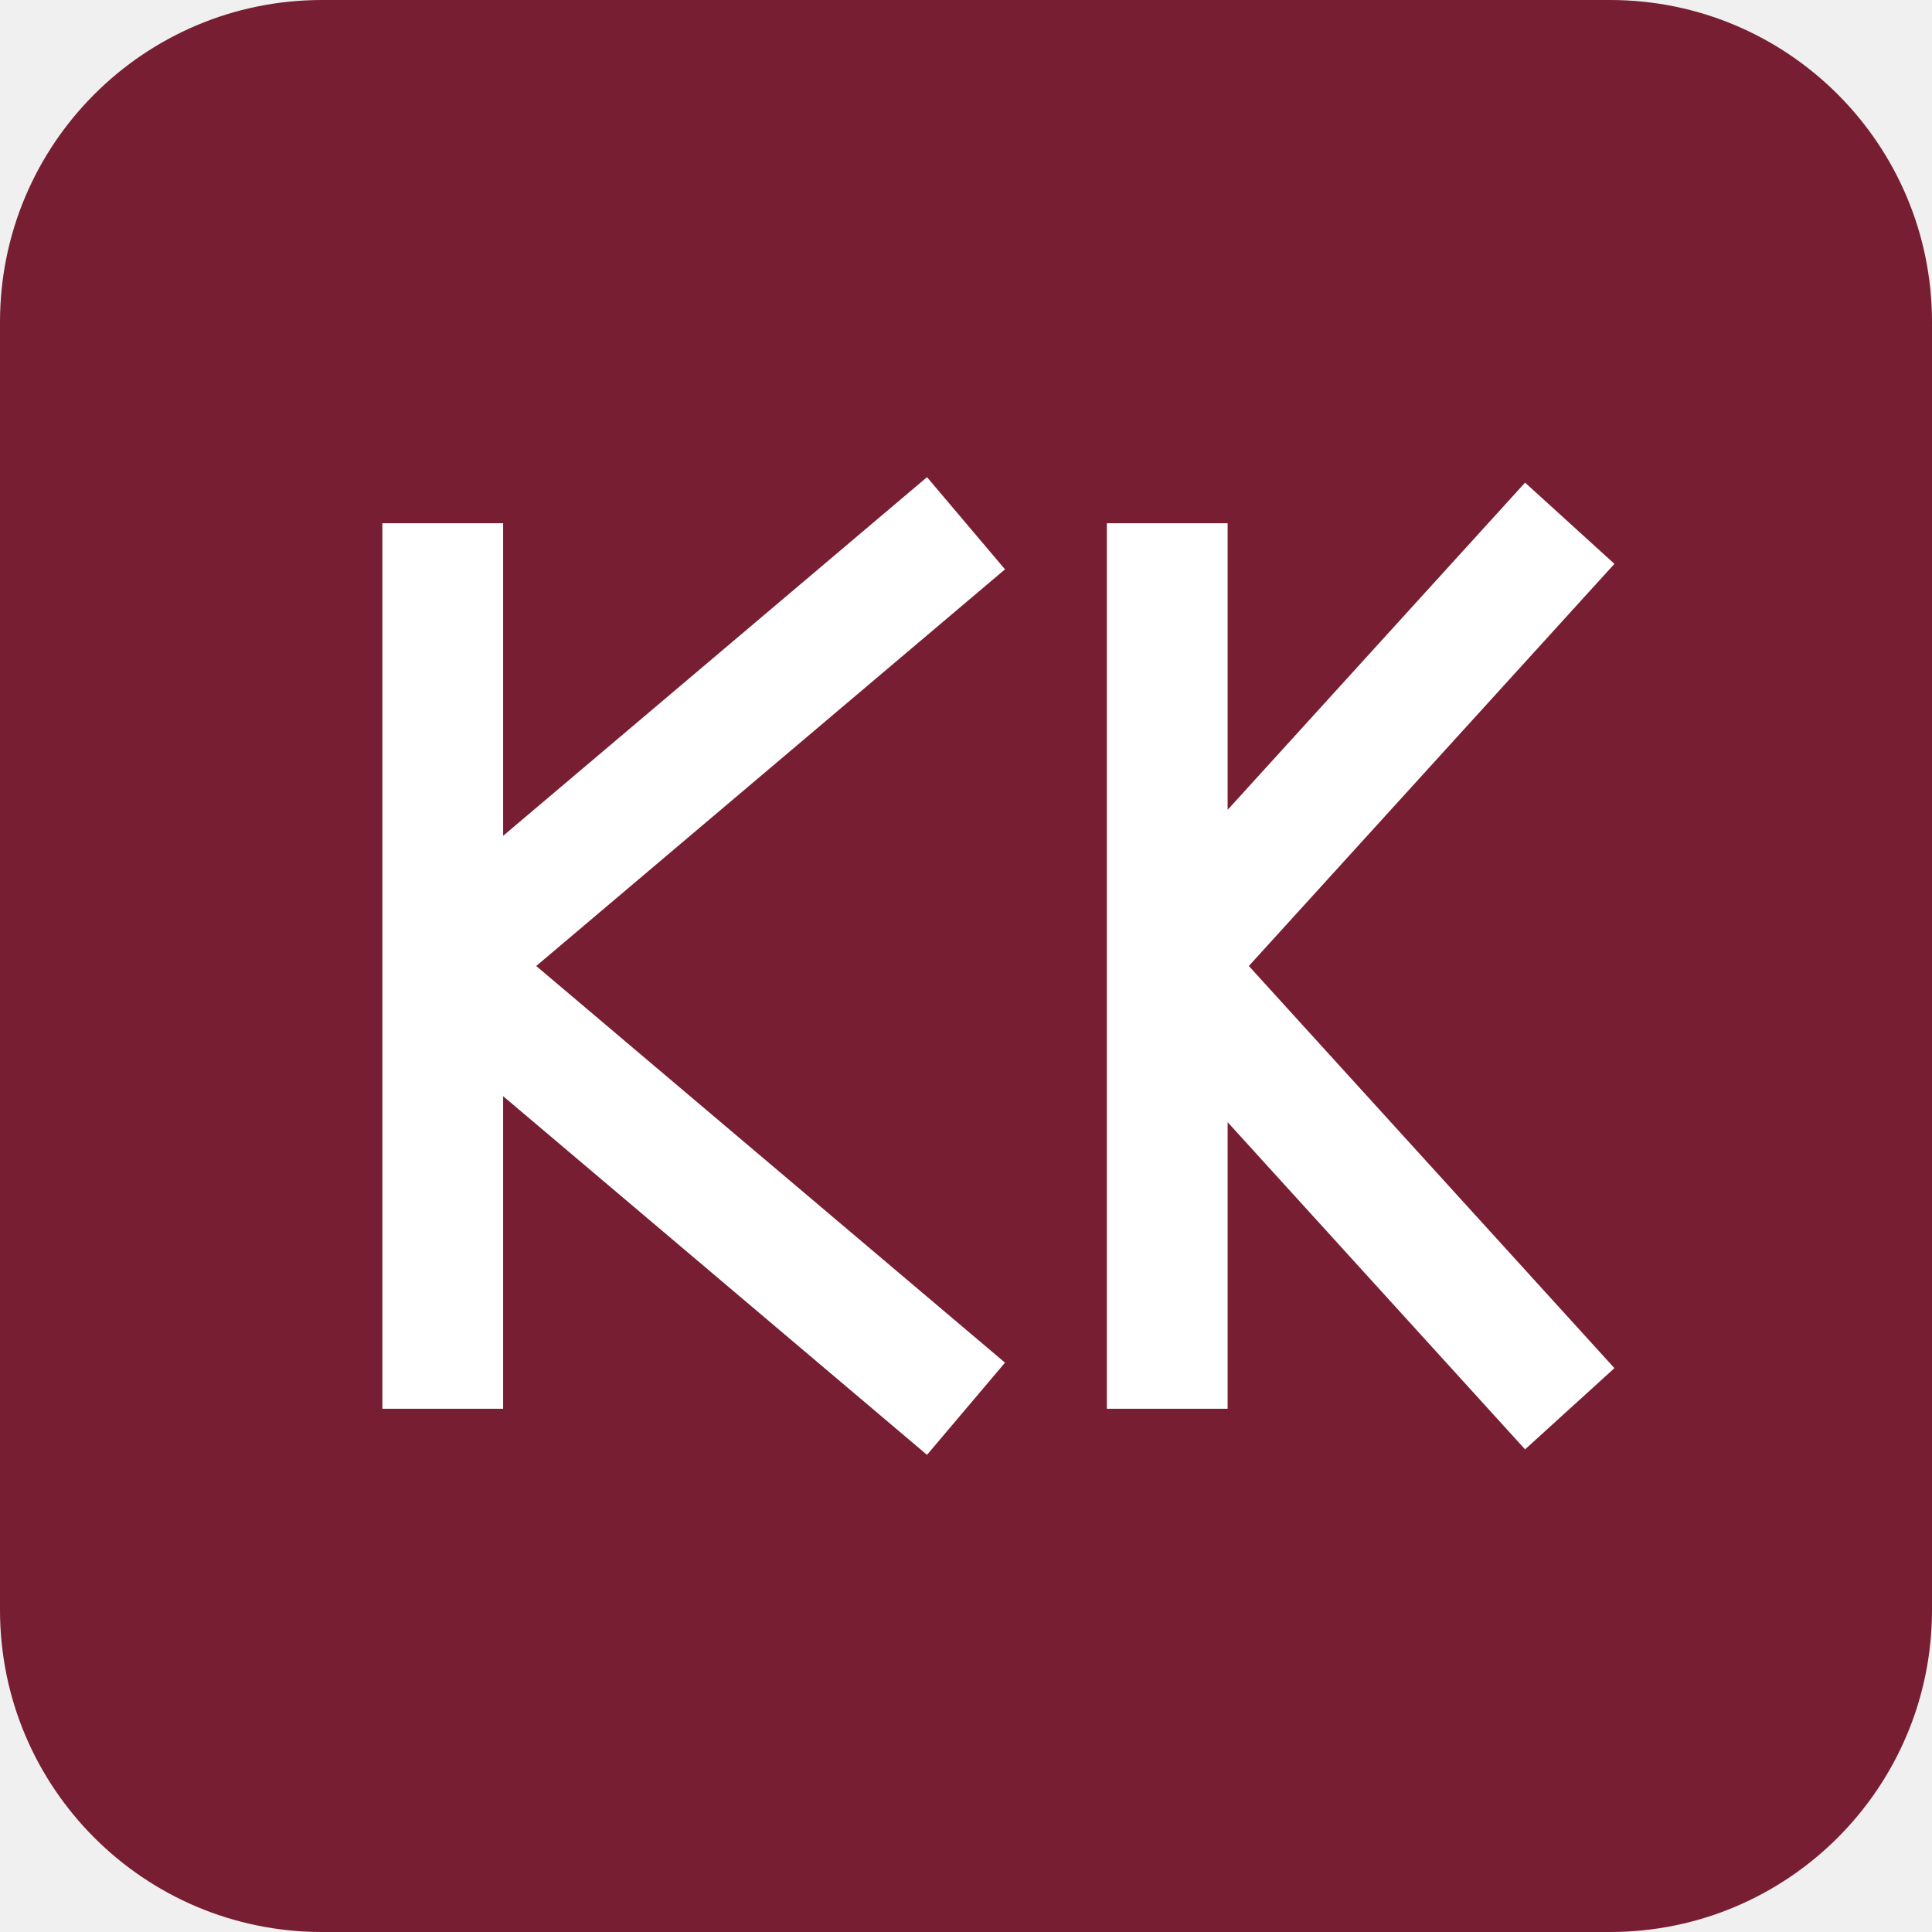
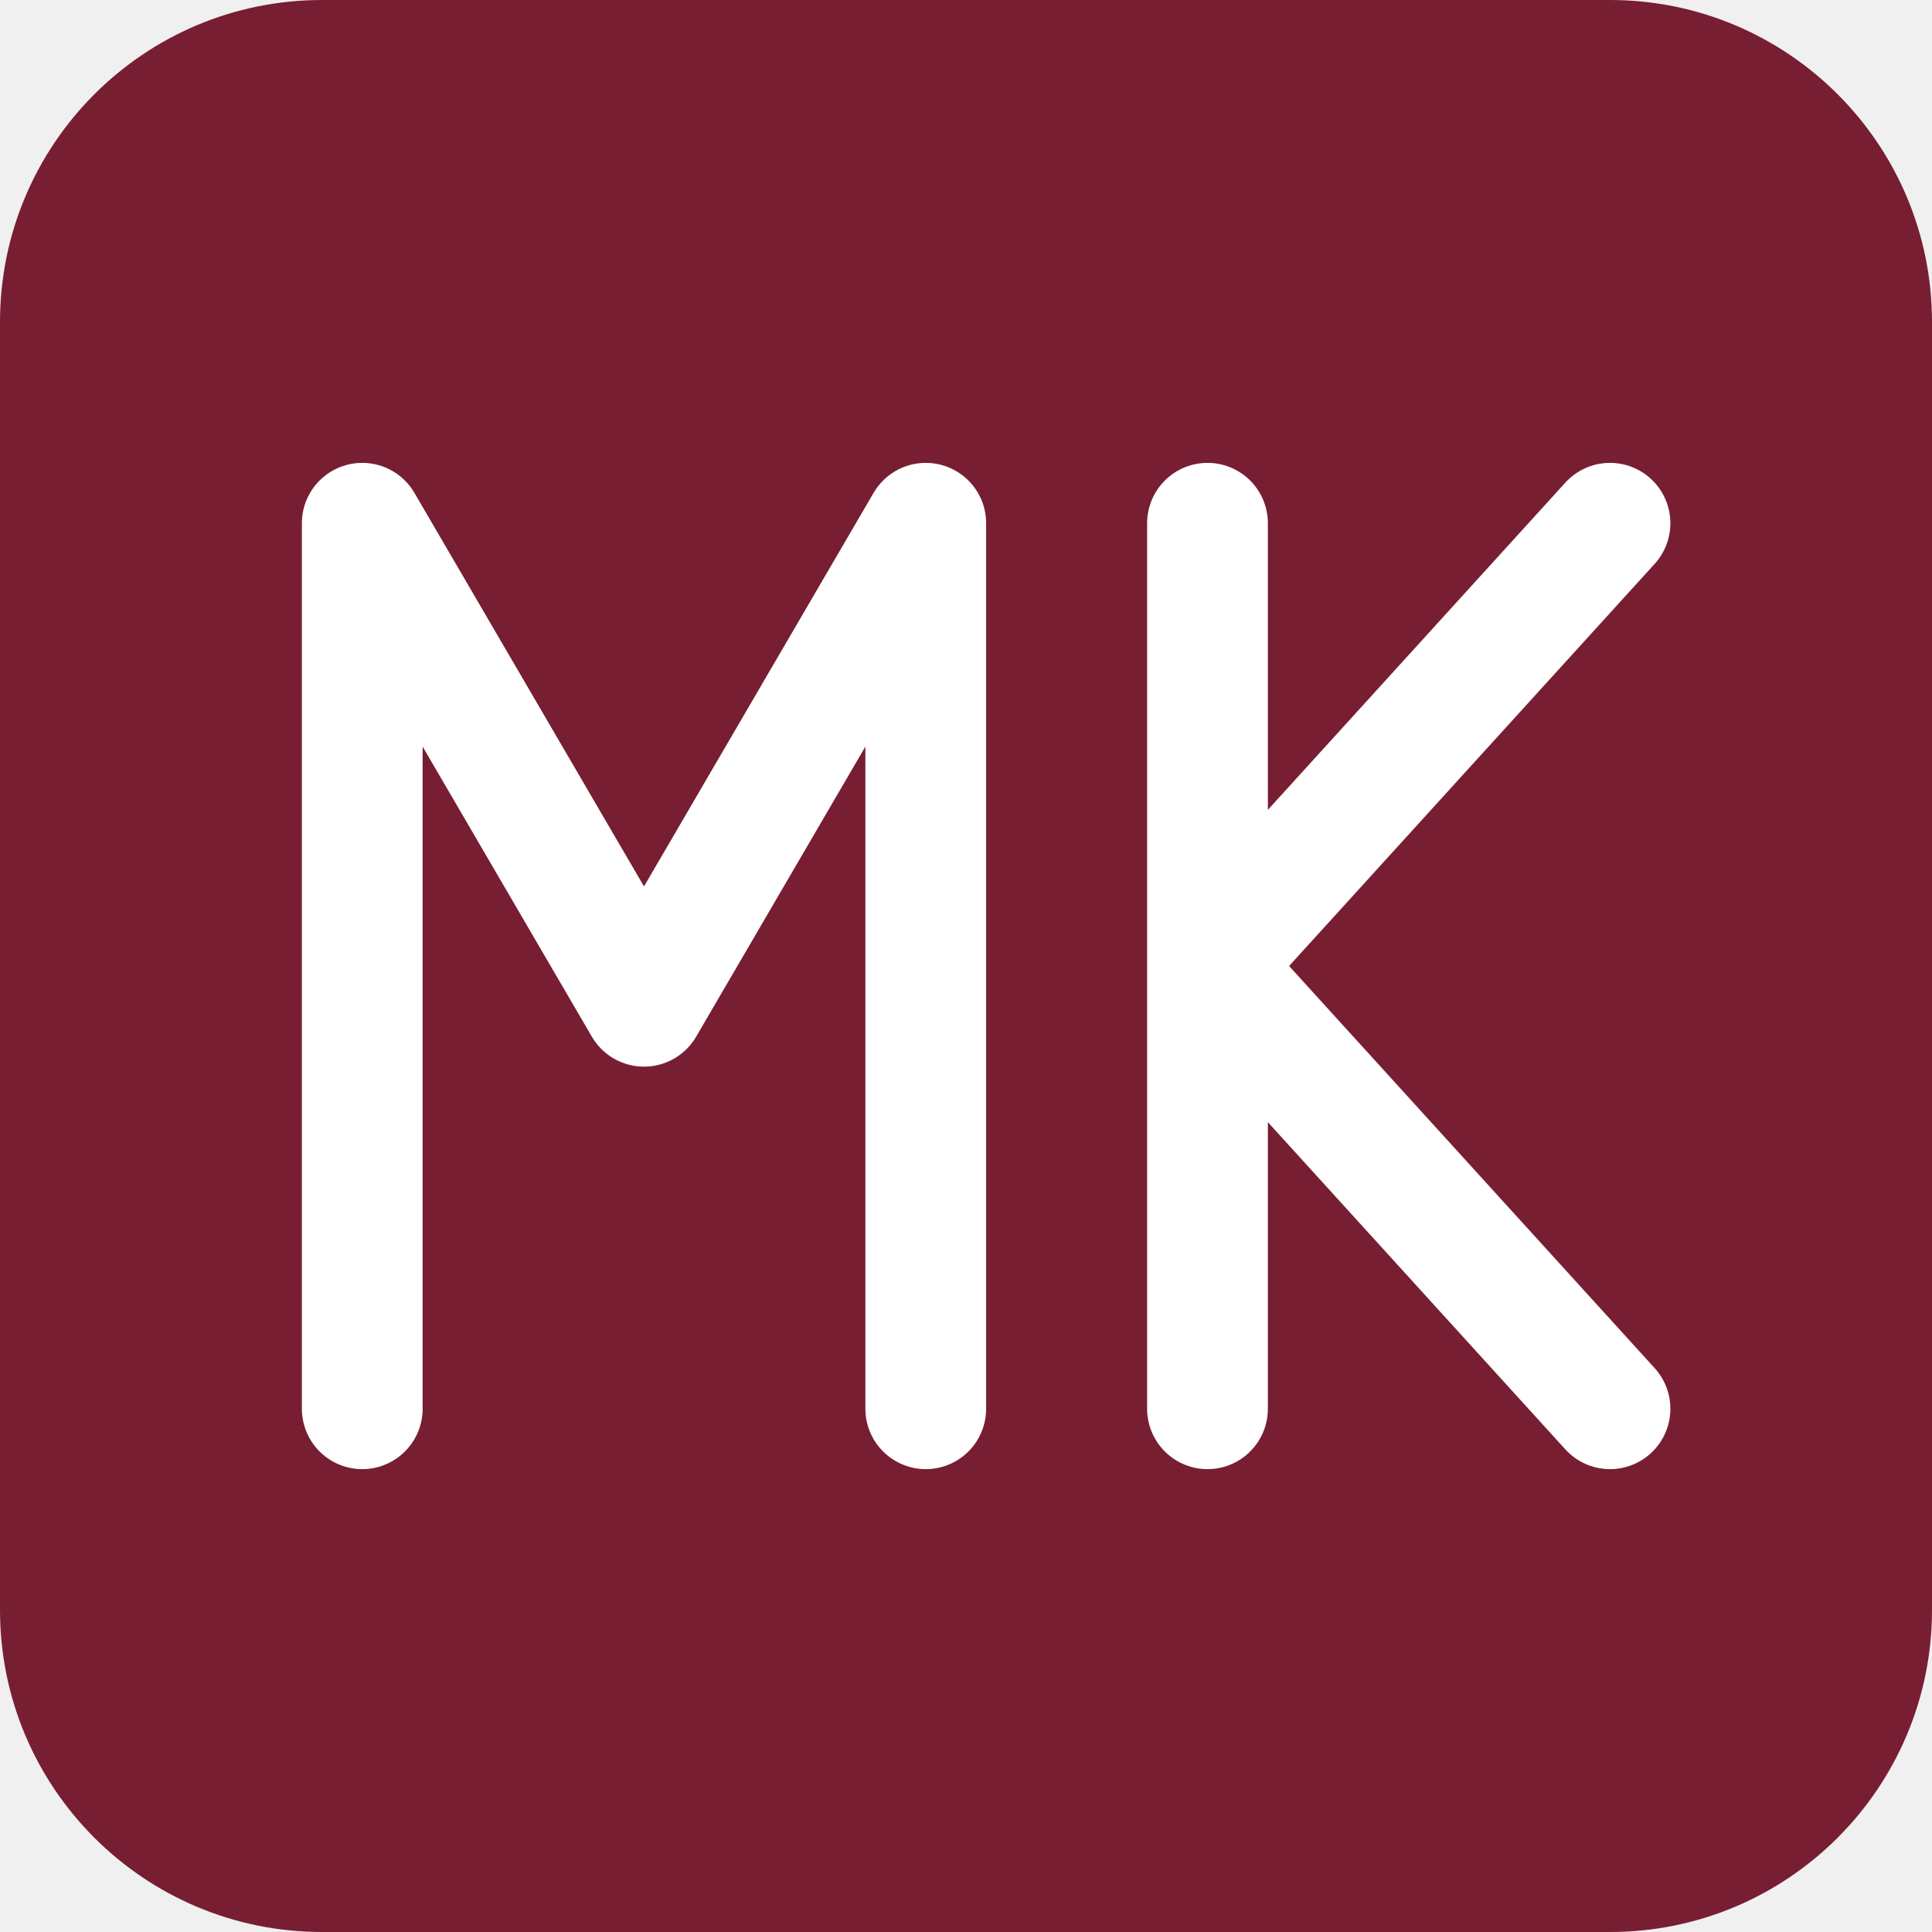
<svg xmlns="http://www.w3.org/2000/svg" viewBox="0 0 48 48">
  <rect width="48" height="48" rx="8" fill="#781e32" />
-   <path d="M11 13v22m0-11 13-11M11 24l13 11M29 13v22m0-11 10-11M29 24l10 11" stroke="white" stroke-width="3" fill="none" />
+   <path d="M9 35V13l7 12 7-12v22M30 13v22m0-11 10-11M30 24l10 11" stroke="white" stroke-width="3" stroke-linecap="round" stroke-linejoin="round" fill="none" />
</svg>
